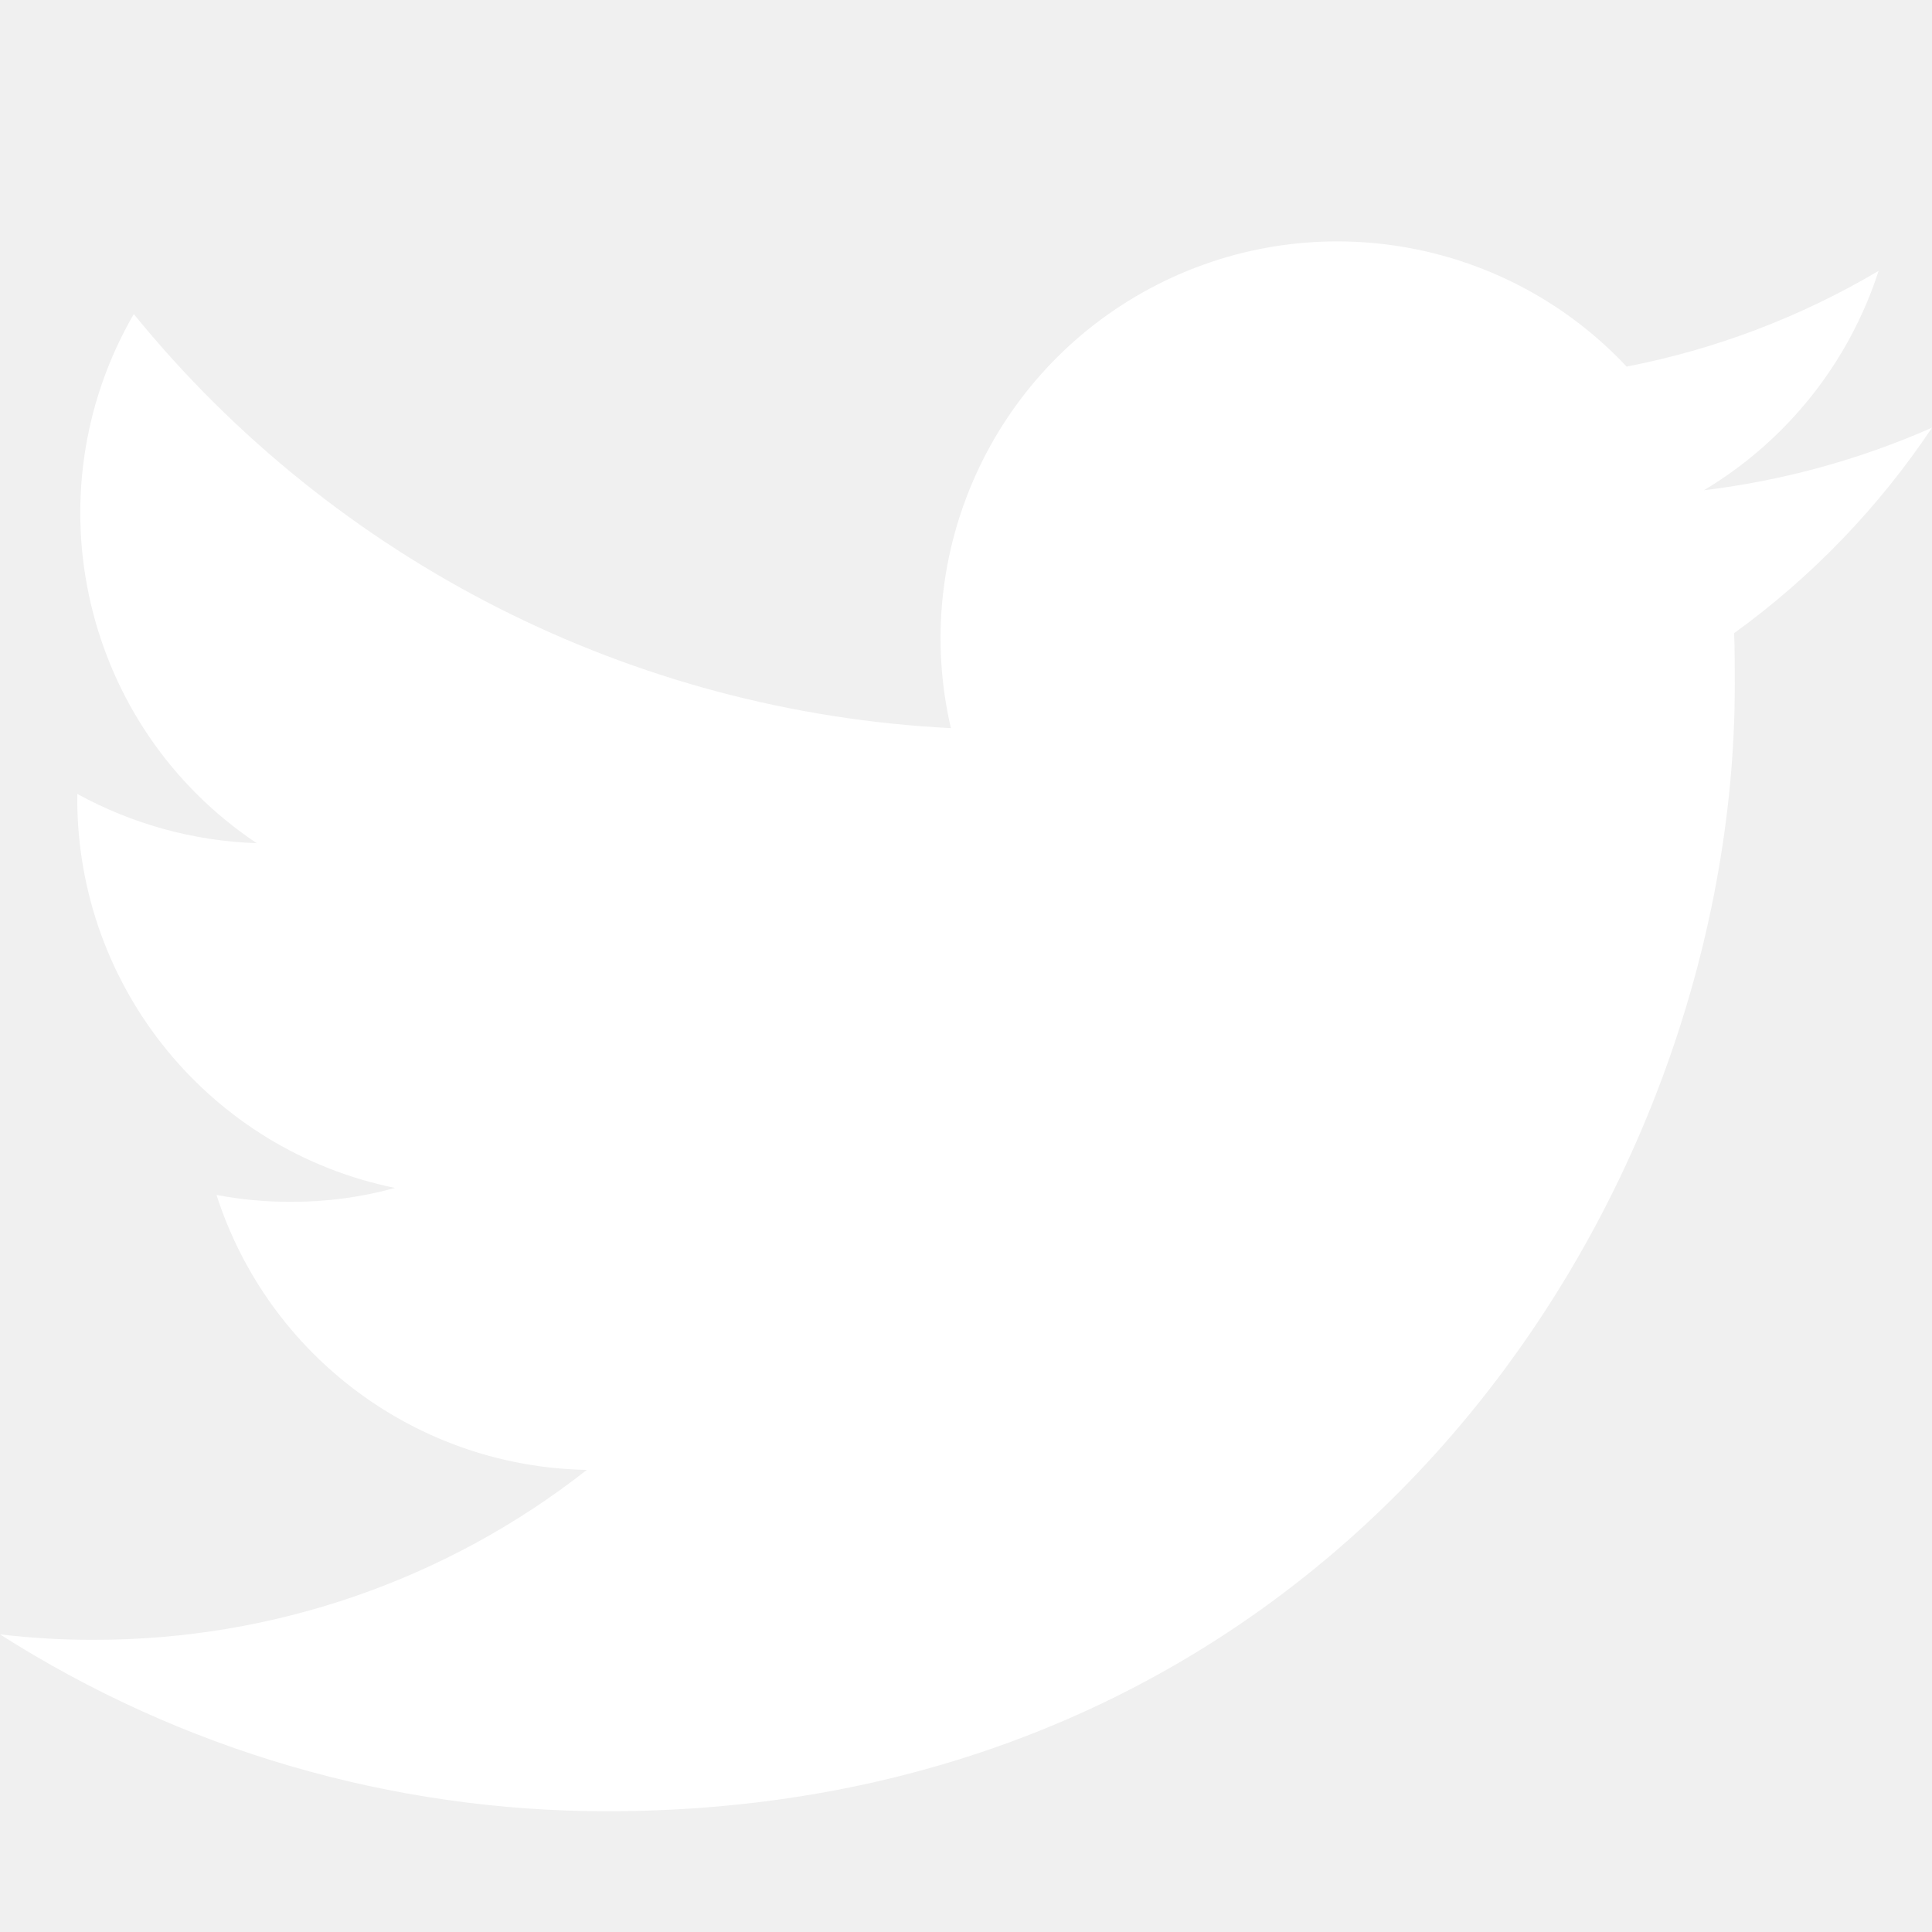
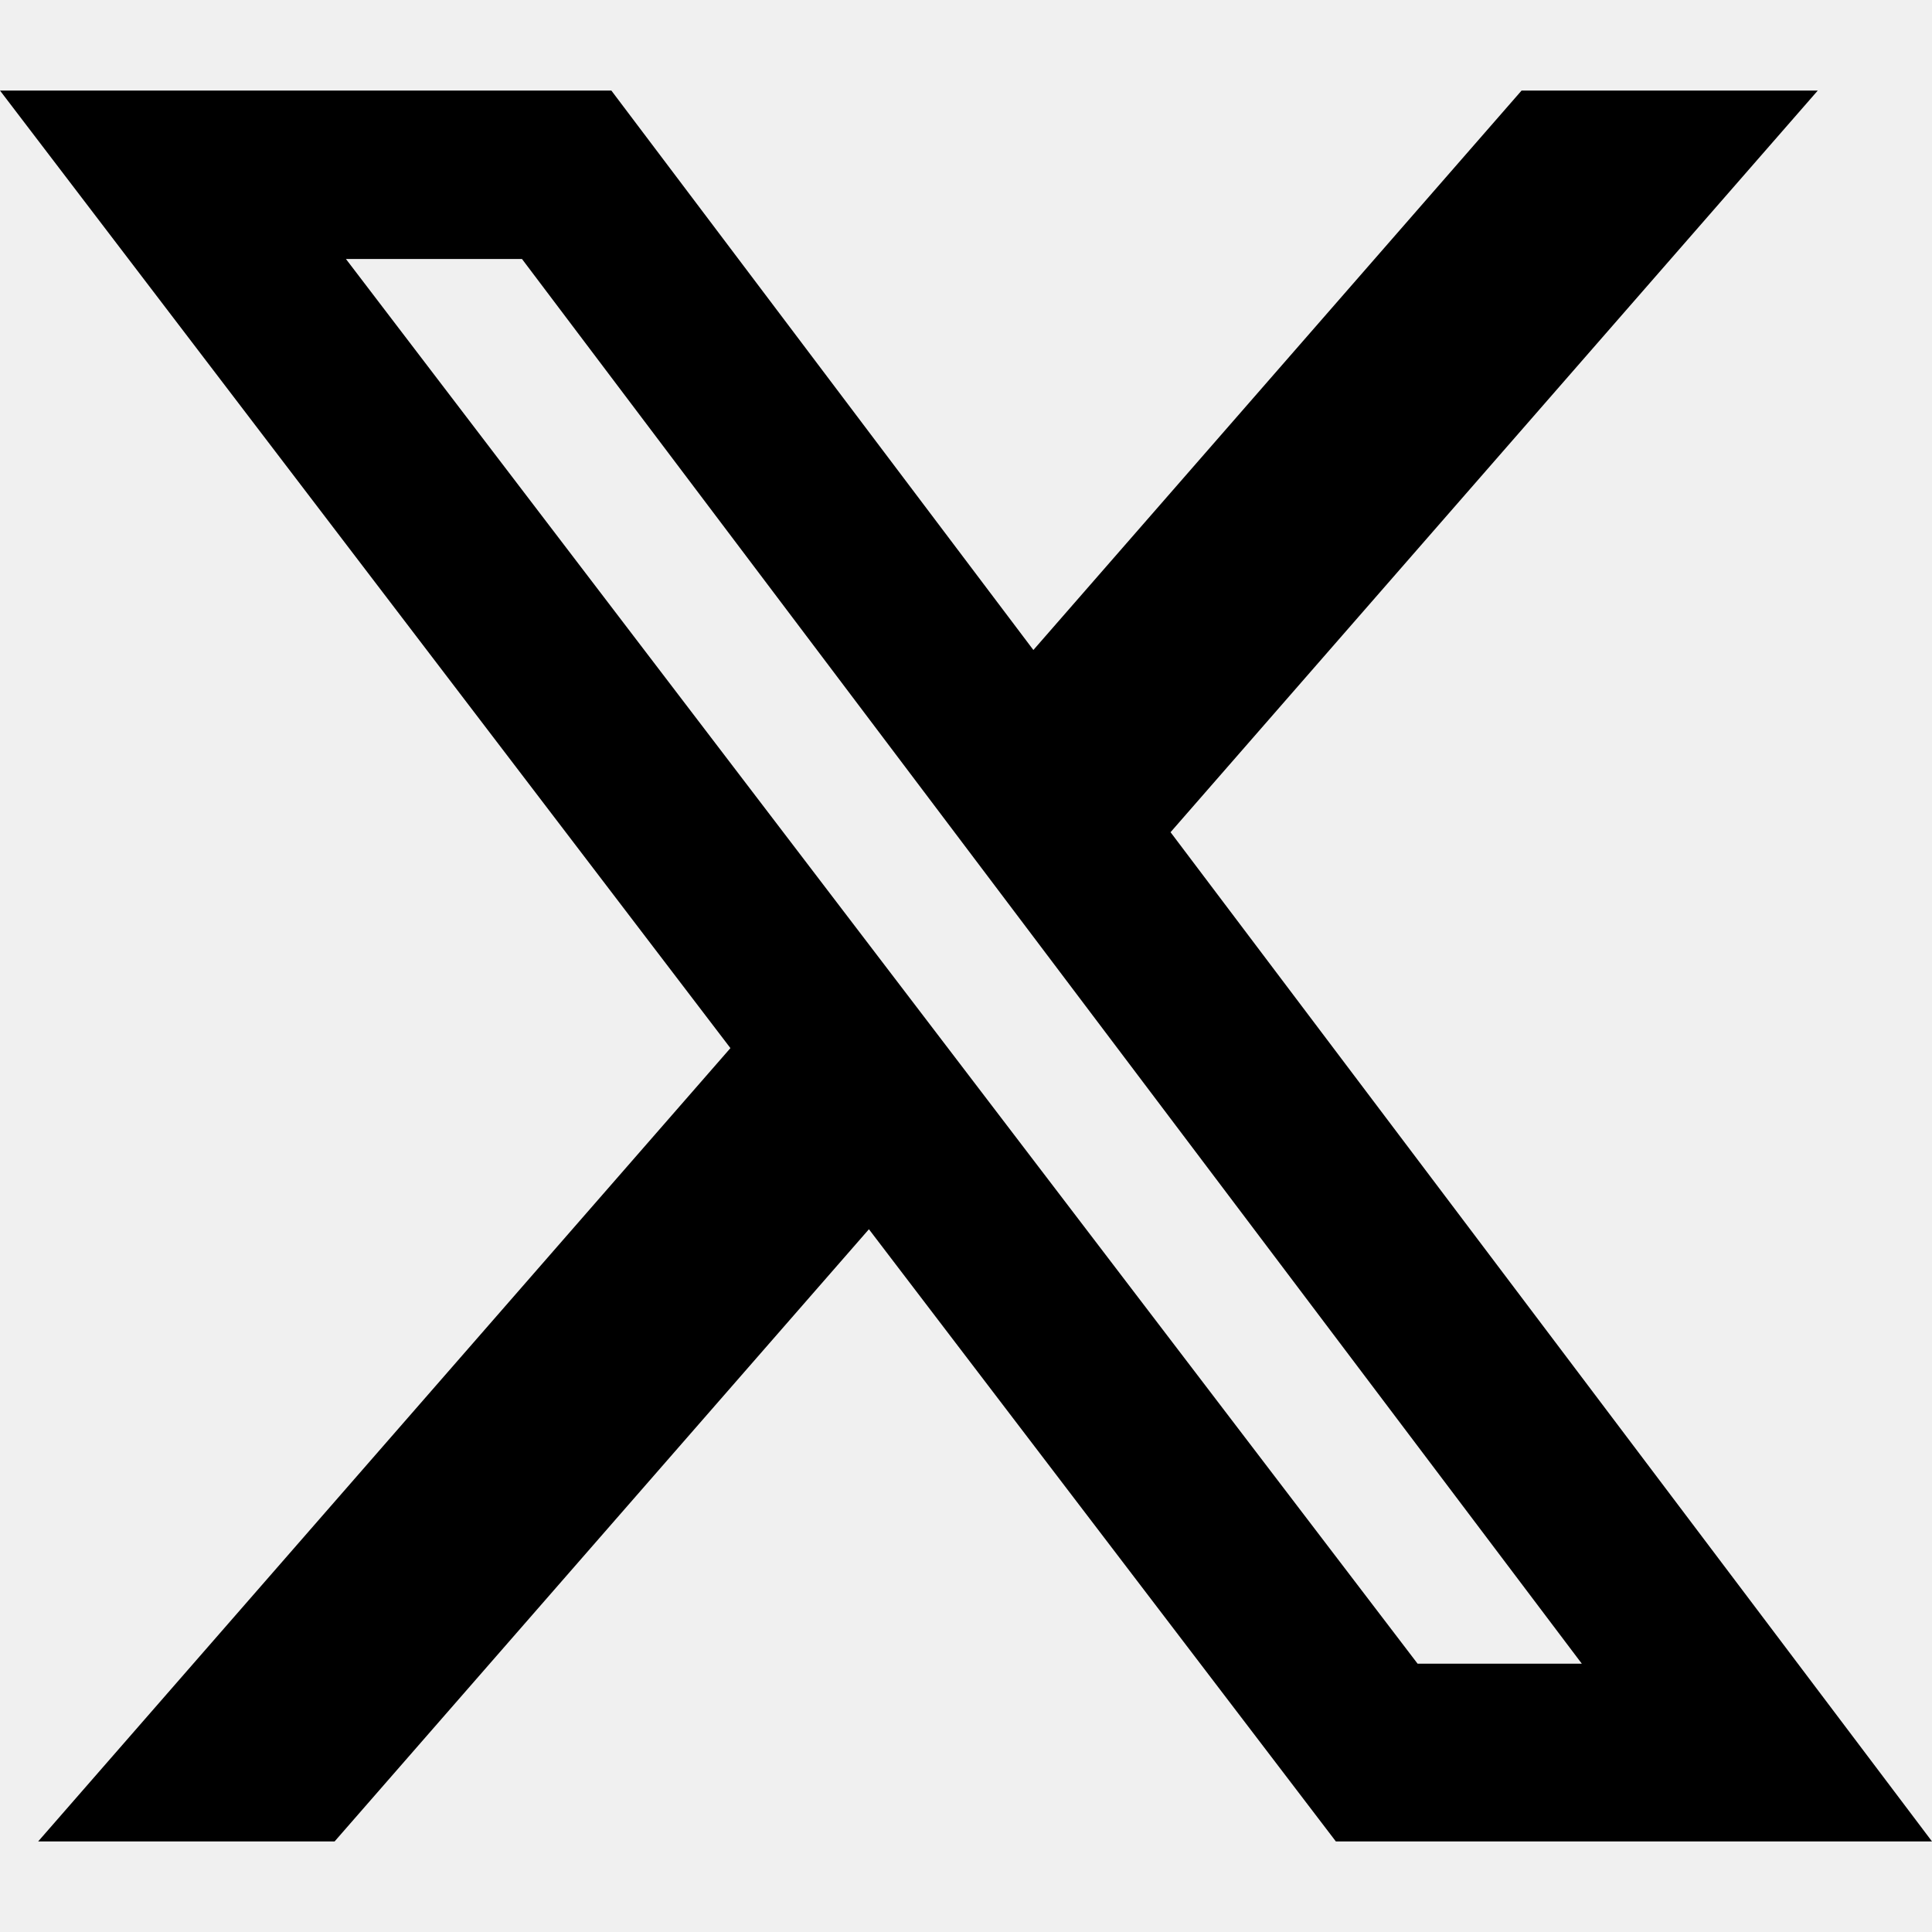
- <svg xmlns="http://www.w3.org/2000/svg" width="16" height="16" fill="white" class="bi bi-twitter" viewBox="0 0 16 16">
-   <path d="M5.026 15c6.038 0 9.341-5.003 9.341-9.334 0-.14 0-.282-.006-.422A6.685 6.685 0 0 0 16 3.542a6.658 6.658 0 0 1-1.889.518 3.301 3.301 0 0 0 1.447-1.817 6.533 6.533 0 0 1-2.087.793A3.286 3.286 0 0 0 7.875 6.03a9.325 9.325 0 0 1-6.767-3.429 3.289 3.289 0 0 0 1.018 4.382A3.323 3.323 0 0 1 .64 6.575v.045a3.288 3.288 0 0 0 2.632 3.218 3.203 3.203 0 0 1-.865.115 3.23 3.23 0 0 1-.614-.057 3.283 3.283 0 0 0 3.067 2.277A6.588 6.588 0 0 1 .78 13.58a6.32 6.32 0 0 1-.78-.045A9.344 9.344 0 0 0 5.026 15z" />
+ <svg xmlns="http://www.w3.org/2000/svg" width="16" height="16" fill="currentColor" class="bi bi-twitter-x" viewBox="0 0 16 16">
+   <path d="M12.6.75h2.454l-5.36 6.142L16 15.25h-4.937l-3.867-5.07-4.425 5.07H.316l5.733-6.57L0 .75h5.063l3.495 4.633L12.601.75Zm-.86 13.028h1.36L4.323 2.145H2.865l8.875 11.633Z" />
</svg>
